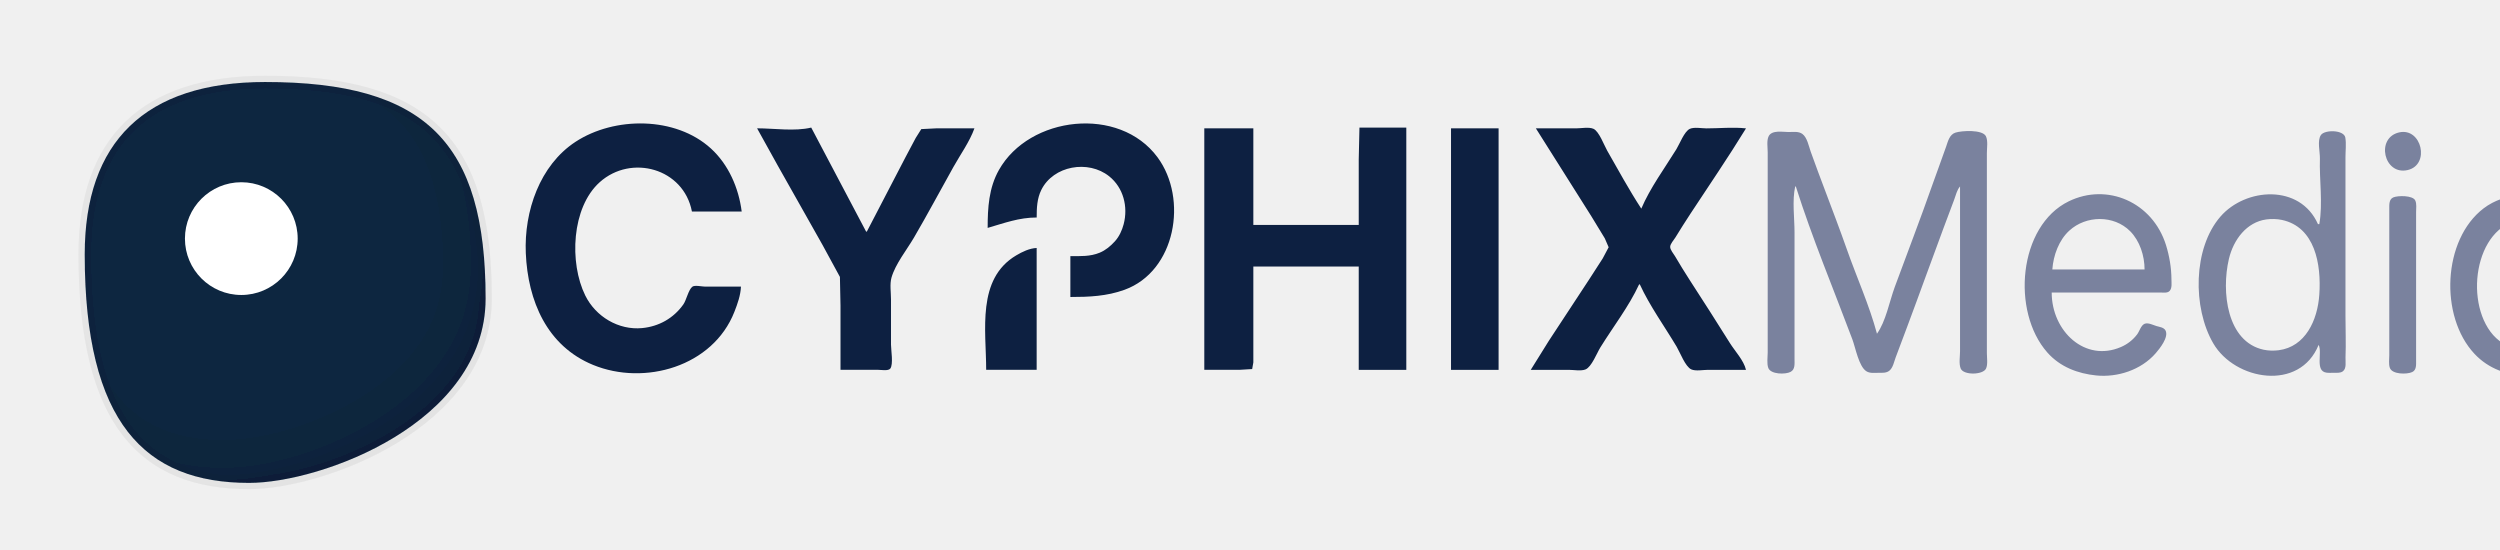
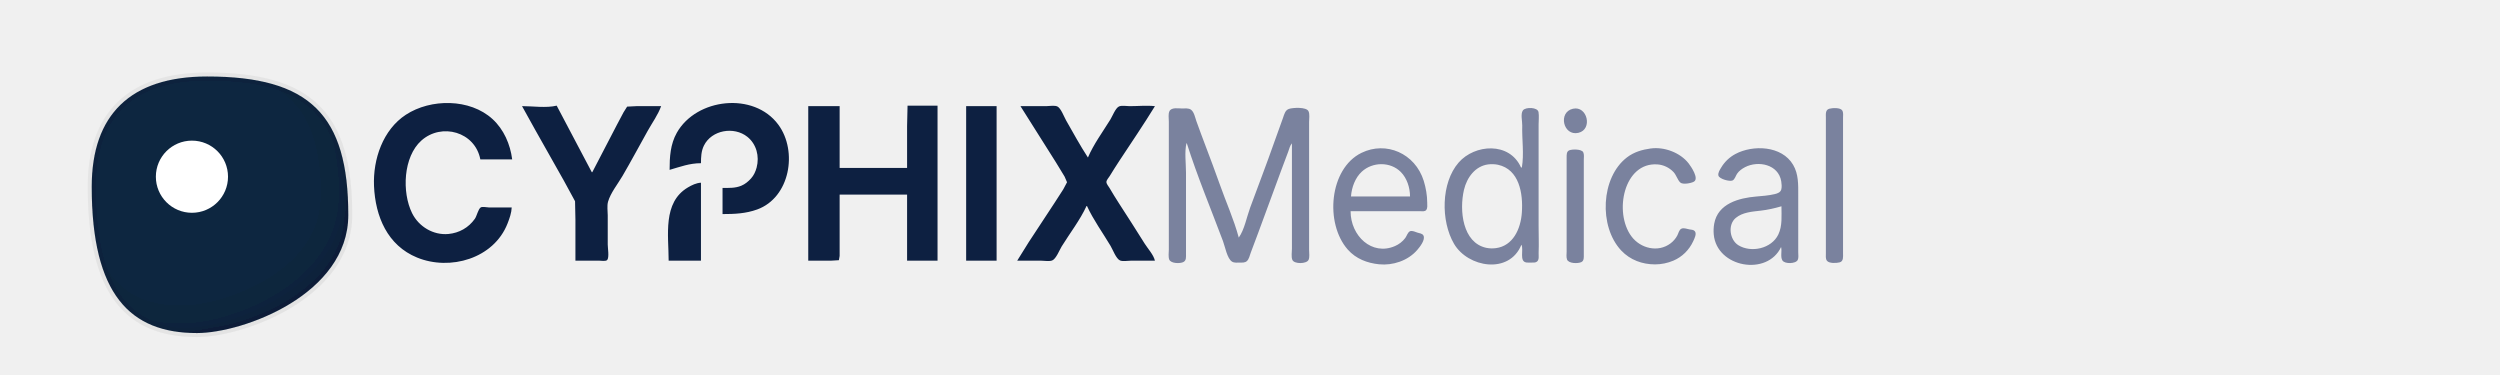
- <svg xmlns="http://www.w3.org/2000/svg" width="200" height="44" viewBox="37 81 128 28" version="1.1" id="svg1" xml:space="preserve">
+ <svg xmlns="http://www.w3.org/2000/svg" width="240" height="36" viewBox="34 79 175 30" preserveAspectRatio="xMinYMid meet" version="1.1" id="svg1" xml:space="preserve">
  <defs id="defs1">
    <filter id="innerShadow-2" x="-0.212" y="-0.212" width="1.363" height="1.363">
      <feOffset dx="-2" dy="-2" id="feOffset1-21" />
      <feGaussianBlur stdDeviation="2" result="offset-blur" id="feGaussianBlur1-6" />
      <feComposite operator="out" in="SourceGraphic" in2="offset-blur" result="inverse" id="feComposite1-8" />
      <feFlood flood-color="black" flood-opacity="0.15" result="color" id="feFlood1-5" />
      <feComposite operator="in" in="color" in2="inverse" result="shadow" id="feComposite2-7" />
      <feComposite operator="over" in="shadow" in2="SourceGraphic" id="feComposite3-6" />
    </filter>
  </defs>
  <g id="layer1">
    <path style="fill:#0d2041;stroke:none;stroke-width:0.143" d="m 74.938,95.595 h -1.836 c -0.153,0 -0.526,-0.087 -0.648,0.001 -0.206,0.149 -0.308,0.688 -0.467,0.911 -0.504,0.711 -1.254,1.128 -2.108,1.211 -1.204,0.116 -2.377,-0.582 -2.913,-1.667 -0.825,-1.671 -0.708,-4.508 0.741,-5.804 1.617,-1.447 4.298,-0.707 4.72,1.505 h 2.548 c -0.154,-1.208 -0.671,-2.402 -1.574,-3.227 -1.811,-1.655 -4.943,-1.647 -6.933,-0.345 -1.834,1.2 -2.639,3.559 -2.547,5.703 0.105,2.441 1.08,4.751 3.446,5.721 2.636,1.081 6.132,0.086 7.233,-2.716 0.16,-0.407 0.319,-0.852 0.337,-1.293 M 87.567,92.589 c 0.855,-0.248 1.601,-0.532 2.511,-0.533 0,-0.484 0.017,-0.965 0.235,-1.408 0.617,-1.252 2.409,-1.555 3.475,-0.703 0.73,0.583 0.979,1.558 0.744,2.453 -0.083,0.316 -0.228,0.633 -0.447,0.875 -0.225,0.248 -0.474,0.458 -0.783,0.586 -0.485,0.201 -0.986,0.175 -1.499,0.175 v 2.092 c 0.959,0 1.86,-0.038 2.773,-0.369 2.622,-0.951 3.26,-4.655 1.69,-6.783 -1.96,-2.657 -6.562,-2.117 -8.12,0.647 -0.519,0.921 -0.578,1.935 -0.578,2.967 m -11.805,-5.098 1.055,1.902 2.296,4.07 0.89,1.636 0.03,1.484 v 3.272 h 1.911 c 0.148,0 0.534,0.07 0.636,-0.061 0.168,-0.215 0.038,-0.96 0.038,-1.232 v -2.321 c 0,-0.341 -0.069,-0.774 0.024,-1.103 0.199,-0.701 0.787,-1.427 1.153,-2.054 0.696,-1.191 1.345,-2.41 2.019,-3.614 0.354,-0.633 0.831,-1.295 1.076,-1.978 h -1.949 l -0.772,0.039 -0.286,0.455 -0.525,0.989 -1.977,3.804 h -0.037 l -1.225,-2.321 -1.585,-3.005 c -0.845,0.204 -1.904,0.038 -2.773,0.038 m 30.842,-0.038 -0.037,1.636 v 3.348 h -5.396 v -4.945 h -2.511 v 12.364 h 1.799 l 0.652,-0.039 0.06,-0.341 v -0.951 -3.956 h 5.396 v 5.288 h 2.436 V 87.453 l -1.536,1.68e-4 -0.862,-1.68e-4 m 14.428,4.147 c -0.625,-0.958 -1.177,-1.974 -1.745,-2.967 -0.156,-0.273 -0.416,-0.988 -0.703,-1.118 -0.228,-0.103 -0.639,-0.023 -0.887,-0.023 h -2.061 l 2.833,4.489 0.695,1.141 0.198,0.457 -0.303,0.571 -0.712,1.103 -2.049,3.119 -0.924,1.484 h 1.949 c 0.247,0 0.627,0.073 0.858,-0.023 0.307,-0.127 0.579,-0.838 0.752,-1.118 0.651,-1.054 1.469,-2.107 1.988,-3.234 h 0.037 c 0.512,1.113 1.264,2.145 1.889,3.196 0.171,0.288 0.439,1.017 0.747,1.156 0.219,0.099 0.611,0.023 0.85,0.023 h 1.949 c -0.112,-0.483 -0.562,-0.954 -0.822,-1.369 -0.677,-1.083 -1.368,-2.162 -2.063,-3.234 -0.259,-0.399 -0.507,-0.807 -0.749,-1.217 -0.075,-0.127 -0.249,-0.324 -0.247,-0.478 10e-4,-0.151 0.187,-0.348 0.263,-0.473 0.251,-0.41 0.507,-0.816 0.771,-1.217 0.952,-1.449 1.942,-2.897 2.848,-4.375 -0.655,-0.073 -1.363,0 -2.024,0 -0.238,0 -0.63,-0.076 -0.85,0.023 -0.283,0.128 -0.527,0.78 -0.689,1.042 -0.602,0.974 -1.348,1.987 -1.797,3.043 m -9.743,-4.109 v 12.364 h 2.436 V 87.491 h -2.436 M 87.491,99.855 h 2.586 v -6.239 c -0.367,0.017 -0.737,0.195 -1.049,0.381 -2.033,1.208 -1.536,3.832 -1.536,5.858 z" id="path3" />
    <path style="fill:#7a829e;stroke:none;stroke-width:0.131" d="m 128.912,90.467 h 0.034 c 0.838,2.643 1.923,5.234 2.894,7.825 0.163,0.434 0.331,1.398 0.724,1.64 0.184,0.114 0.432,0.075 0.636,0.075 0.177,-1e-5 0.379,0.016 0.53,-0.103 0.19,-0.149 0.245,-0.461 0.328,-0.683 0.195,-0.525 0.393,-1.048 0.59,-1.572 0.633,-1.687 1.238,-3.386 1.869,-5.074 l 0.536,-1.429 c 0.083,-0.222 0.144,-0.506 0.301,-0.679 v 3.966 2.501 1.965 c 0,0.261 -0.067,0.648 0.034,0.89 0.146,0.352 1.14,0.331 1.296,0.003 0.101,-0.213 0.044,-0.552 0.044,-0.785 v -1.822 -6.467 -1.965 c 0,-0.253 0.064,-0.626 -0.049,-0.857 -0.172,-0.352 -1.241,-0.289 -1.559,-0.186 -0.306,0.099 -0.381,0.437 -0.48,0.722 -0.224,0.646 -0.468,1.284 -0.694,1.929 -0.618,1.761 -1.29,3.502 -1.934,5.252 -0.272,0.739 -0.457,1.765 -0.911,2.394 -0.394,-1.469 -1.041,-2.892 -1.543,-4.323 -0.349,-0.995 -0.727,-1.979 -1.097,-2.966 -0.254,-0.677 -0.513,-1.354 -0.754,-2.037 -0.1,-0.284 -0.18,-0.724 -0.426,-0.904 -0.196,-0.144 -0.477,-0.097 -0.703,-0.097 -0.292,0 -0.857,-0.117 -1.023,0.216 -0.11,0.22 -0.049,0.578 -0.049,0.82 v 1.858 6.753 1.644 c 0,0.238 -0.052,0.561 0.03,0.786 0.122,0.335 0.879,0.344 1.142,0.203 0.234,-0.125 0.202,-0.396 0.202,-0.632 V 97.613 92.825 c 0,-0.741 -0.127,-1.637 0.034,-2.358 m 26.833,1.929 h -0.067 c -0.919,-2.071 -3.704,-1.866 -4.988,-0.393 -1.416,1.624 -1.437,4.678 -0.369,6.503 1.107,1.892 4.42,2.472 5.391,0.071 0.201,0.401 -0.2,1.341 0.402,1.423 0.132,0.018 0.27,0.006 0.402,0.006 0.144,-2e-5 0.306,0.018 0.432,-0.072 0.206,-0.147 0.131,-0.488 0.14,-0.714 0.029,-0.71 -0.002,-1.432 -0.002,-2.144 v -6.145 -1.965 c 0,-0.32 0.046,-0.686 -0.007,-1 -0.069,-0.402 -1.046,-0.414 -1.246,-0.138 -0.206,0.282 -0.046,0.88 -0.056,1.21 -0.033,1.089 0.157,2.285 -0.03,3.359 m 4.087,-4.698 c -1.216,0.277 -0.783,2.21 0.435,1.928 1.168,-0.27 0.719,-2.191 -0.435,-1.928 m 20.502,0.001 c -0.321,0.091 -0.268,0.452 -0.268,0.73 v 2.215 7.253 1.358 c 0,0.192 -0.037,0.442 0.084,0.603 0.175,0.231 0.772,0.195 1.021,0.129 0.32,-0.085 0.268,-0.458 0.268,-0.731 v -2.215 -7.253 -1.358 c 0,-0.186 0.04,-0.438 -0.067,-0.6 -0.159,-0.239 -0.798,-0.199 -1.038,-0.131 m -38.29,8.198 h 4.489 1.105 c 0.142,0 0.339,0.035 0.447,-0.087 0.129,-0.146 0.09,-0.409 0.089,-0.592 -0.002,-0.585 -0.106,-1.196 -0.279,-1.751 -0.689,-2.203 -3.011,-3.201 -4.98,-2.24 -2.578,1.259 -2.95,5.639 -1.096,7.739 0.66,0.747 1.569,1.081 2.503,1.176 1.085,0.11 2.297,-0.276 3.045,-1.137 0.197,-0.227 0.689,-0.83 0.5,-1.171 -0.087,-0.157 -0.314,-0.176 -0.463,-0.222 -0.169,-0.052 -0.426,-0.187 -0.602,-0.116 -0.188,0.076 -0.265,0.387 -0.386,0.545 -0.22,0.289 -0.5,0.503 -0.822,0.643 -1.841,0.8 -3.55,-0.804 -3.551,-2.786 m 24.019,-5.023 c -0.685,0.096 -1.338,0.278 -1.909,0.715 -2.095,1.601 -2.264,5.525 -0.463,7.446 0.721,0.769 1.705,1.114 2.708,1.114 0.501,-4e-5 1.008,-0.103 1.474,-0.302 0.692,-0.296 1.253,-0.842 1.583,-1.556 0.094,-0.204 0.305,-0.606 0.115,-0.81 -0.102,-0.11 -0.29,-0.109 -0.425,-0.133 -0.188,-0.034 -0.45,-0.142 -0.633,-0.056 -0.192,0.089 -0.235,0.358 -0.327,0.536 -0.131,0.253 -0.326,0.475 -0.547,0.642 -0.991,0.747 -2.404,0.414 -3.132,-0.57 -1.418,-1.919 -0.604,-5.947 2.093,-5.749 0.475,0.035 0.933,0.25 1.273,0.605 0.231,0.241 0.321,0.626 0.545,0.841 0.196,0.189 0.878,0.06 1.093,-0.067 0.428,-0.252 -0.236,-1.216 -0.419,-1.454 -0.677,-0.88 -1.975,-1.347 -3.028,-1.2 m 10.418,7.881 c 0.092,0.332 -0.072,0.765 0.104,1.07 0.175,0.304 1.075,0.285 1.23,-0.034 0.082,-0.167 0.04,-0.424 0.04,-0.607 v -1.322 -3.251 c 0,-0.848 0.031,-1.682 -0.41,-2.43 -0.911,-1.548 -3.223,-1.609 -4.615,-0.866 -0.477,0.254 -0.876,0.634 -1.158,1.116 -0.099,0.169 -0.25,0.395 -0.204,0.607 0.059,0.273 0.9,0.501 1.125,0.398 0.191,-0.087 0.255,-0.374 0.369,-0.541 0.162,-0.236 0.395,-0.4 0.639,-0.527 1.038,-0.538 2.667,-0.238 2.894,1.134 0.031,0.19 0.055,0.455 0.006,0.643 -0.063,0.245 -0.315,0.329 -0.521,0.378 -0.491,0.117 -1.007,0.154 -1.507,0.197 -1.325,0.114 -3.054,0.545 -3.341,2.176 -0.049,0.278 -0.062,0.575 -0.036,0.858 0.24,2.644 4.285,3.365 5.388,1 M 159.533,91.029 c -0.22,0.095 -0.202,0.372 -0.202,0.581 v 1.644 4.538 1.322 c 0,0.199 -0.039,0.454 0.03,0.643 0.123,0.337 0.872,0.338 1.141,0.214 0.231,-0.106 0.202,-0.385 0.202,-0.607 v -1.644 -4.681 -1.251 c 0,-0.186 0.039,-0.435 -0.044,-0.606 -0.129,-0.266 -0.891,-0.256 -1.127,-0.154 m -12.731,3.689 h -4.723 c 0.054,-0.734 0.338,-1.503 0.871,-1.99 0.858,-0.785 2.279,-0.807 3.114,0.031 0.491,0.493 0.738,1.253 0.738,1.959 m 6.231,-2.562 c 0.256,-0.035 0.551,-0.029 0.804,0.026 1.692,0.366 2.019,2.267 1.912,3.823 -0.091,1.328 -0.719,2.67 -2.08,2.848 -0.248,0.032 -0.526,0.027 -0.77,-0.026 -1.891,-0.409 -2.171,-2.981 -1.78,-4.645 0.235,-0.997 0.912,-1.887 1.914,-2.026 m 23.483,3.348 c 0,0.752 0.083,1.557 -0.247,2.251 -0.549,1.153 -2.196,1.488 -3.203,0.862 -0.688,-0.428 -0.869,-1.634 -0.2,-2.187 0.545,-0.45 1.315,-0.499 1.975,-0.575 0.583,-0.067 1.113,-0.188 1.675,-0.351 z" id="path4" />
    <g id="g5" transform="matrix(0.6414047,0,0,0.6414047,25.94388,74.85665)">
      <path d="M 38.4,16 C 51.2,16 56,20.8 56,33.28 56,43.2 42.88,48 37.12,48 28.8,48 24,43.2 24,29.76 24,20.8 28.8,16 38.4,16 Z" fill="#0a2540" stroke="rgba(0,0,0,0.05)" stroke-width="1" filter="url(#innerShadow)" id="path3-1" style="filter:url(#innerShadow-2)" />
      <circle cx="36.5" cy="28.5" r="4.5" fill="#ffffff" id="circle3" />
    </g>
  </g>
</svg>
